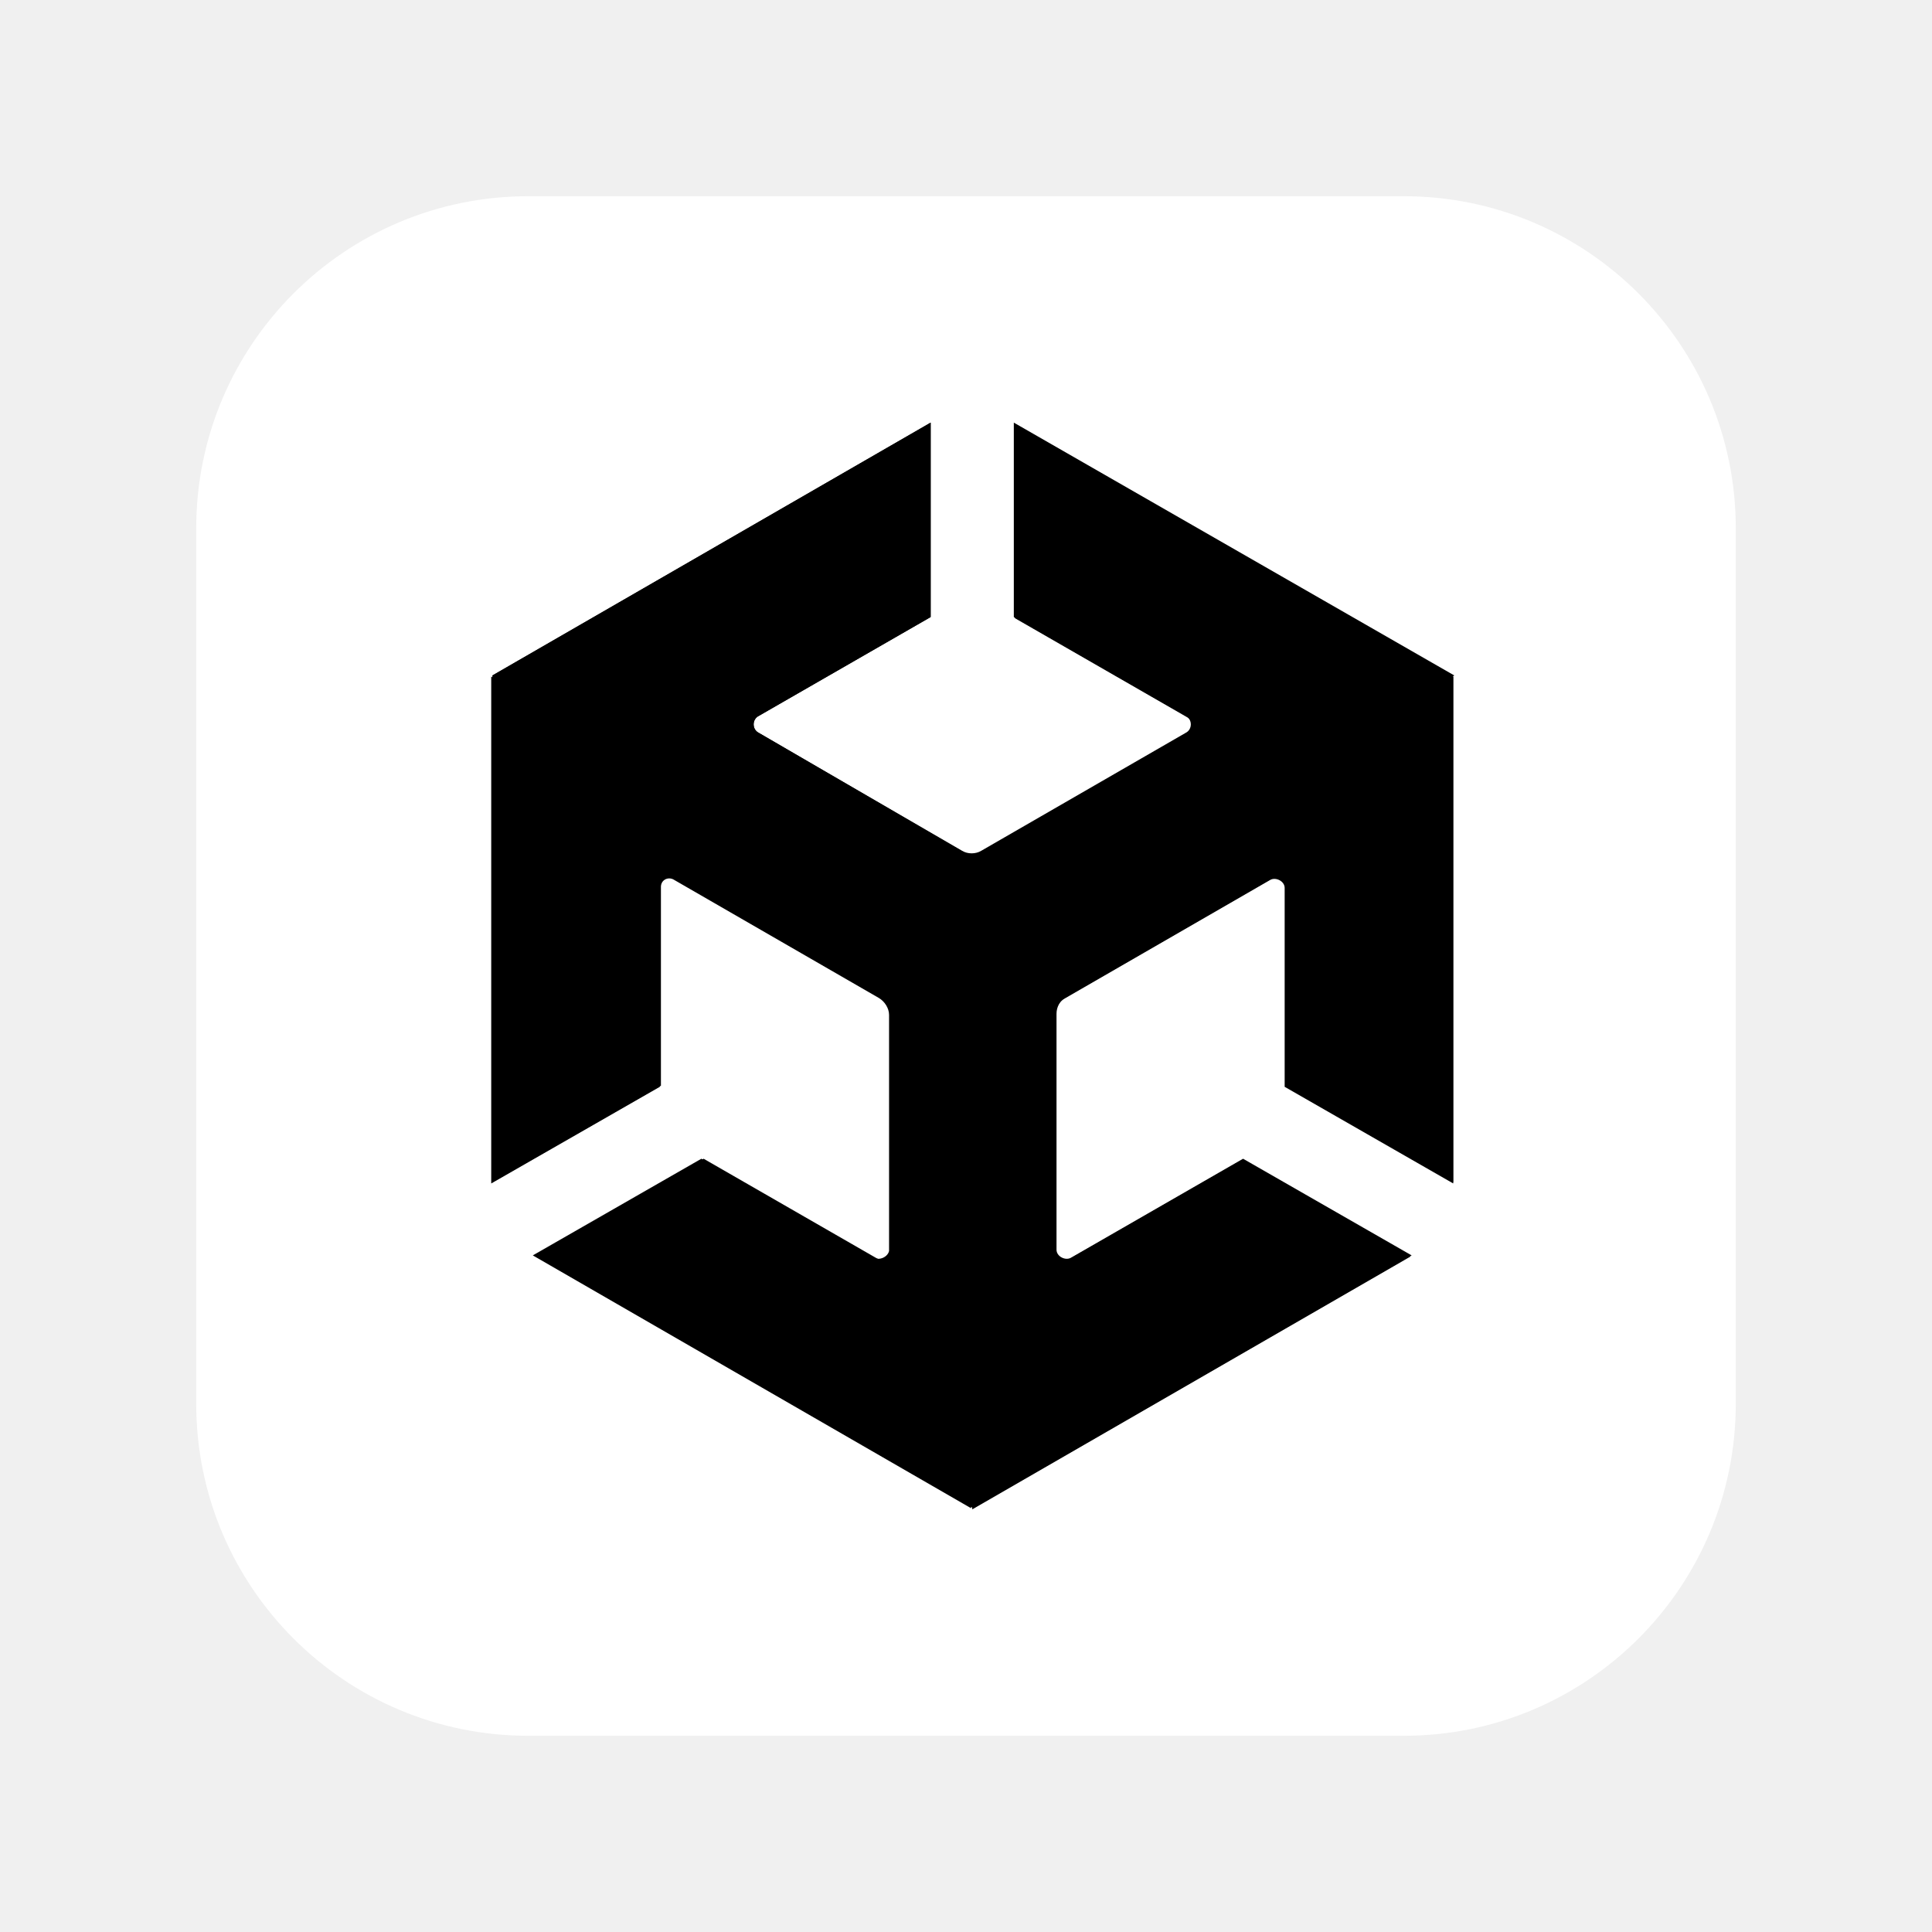
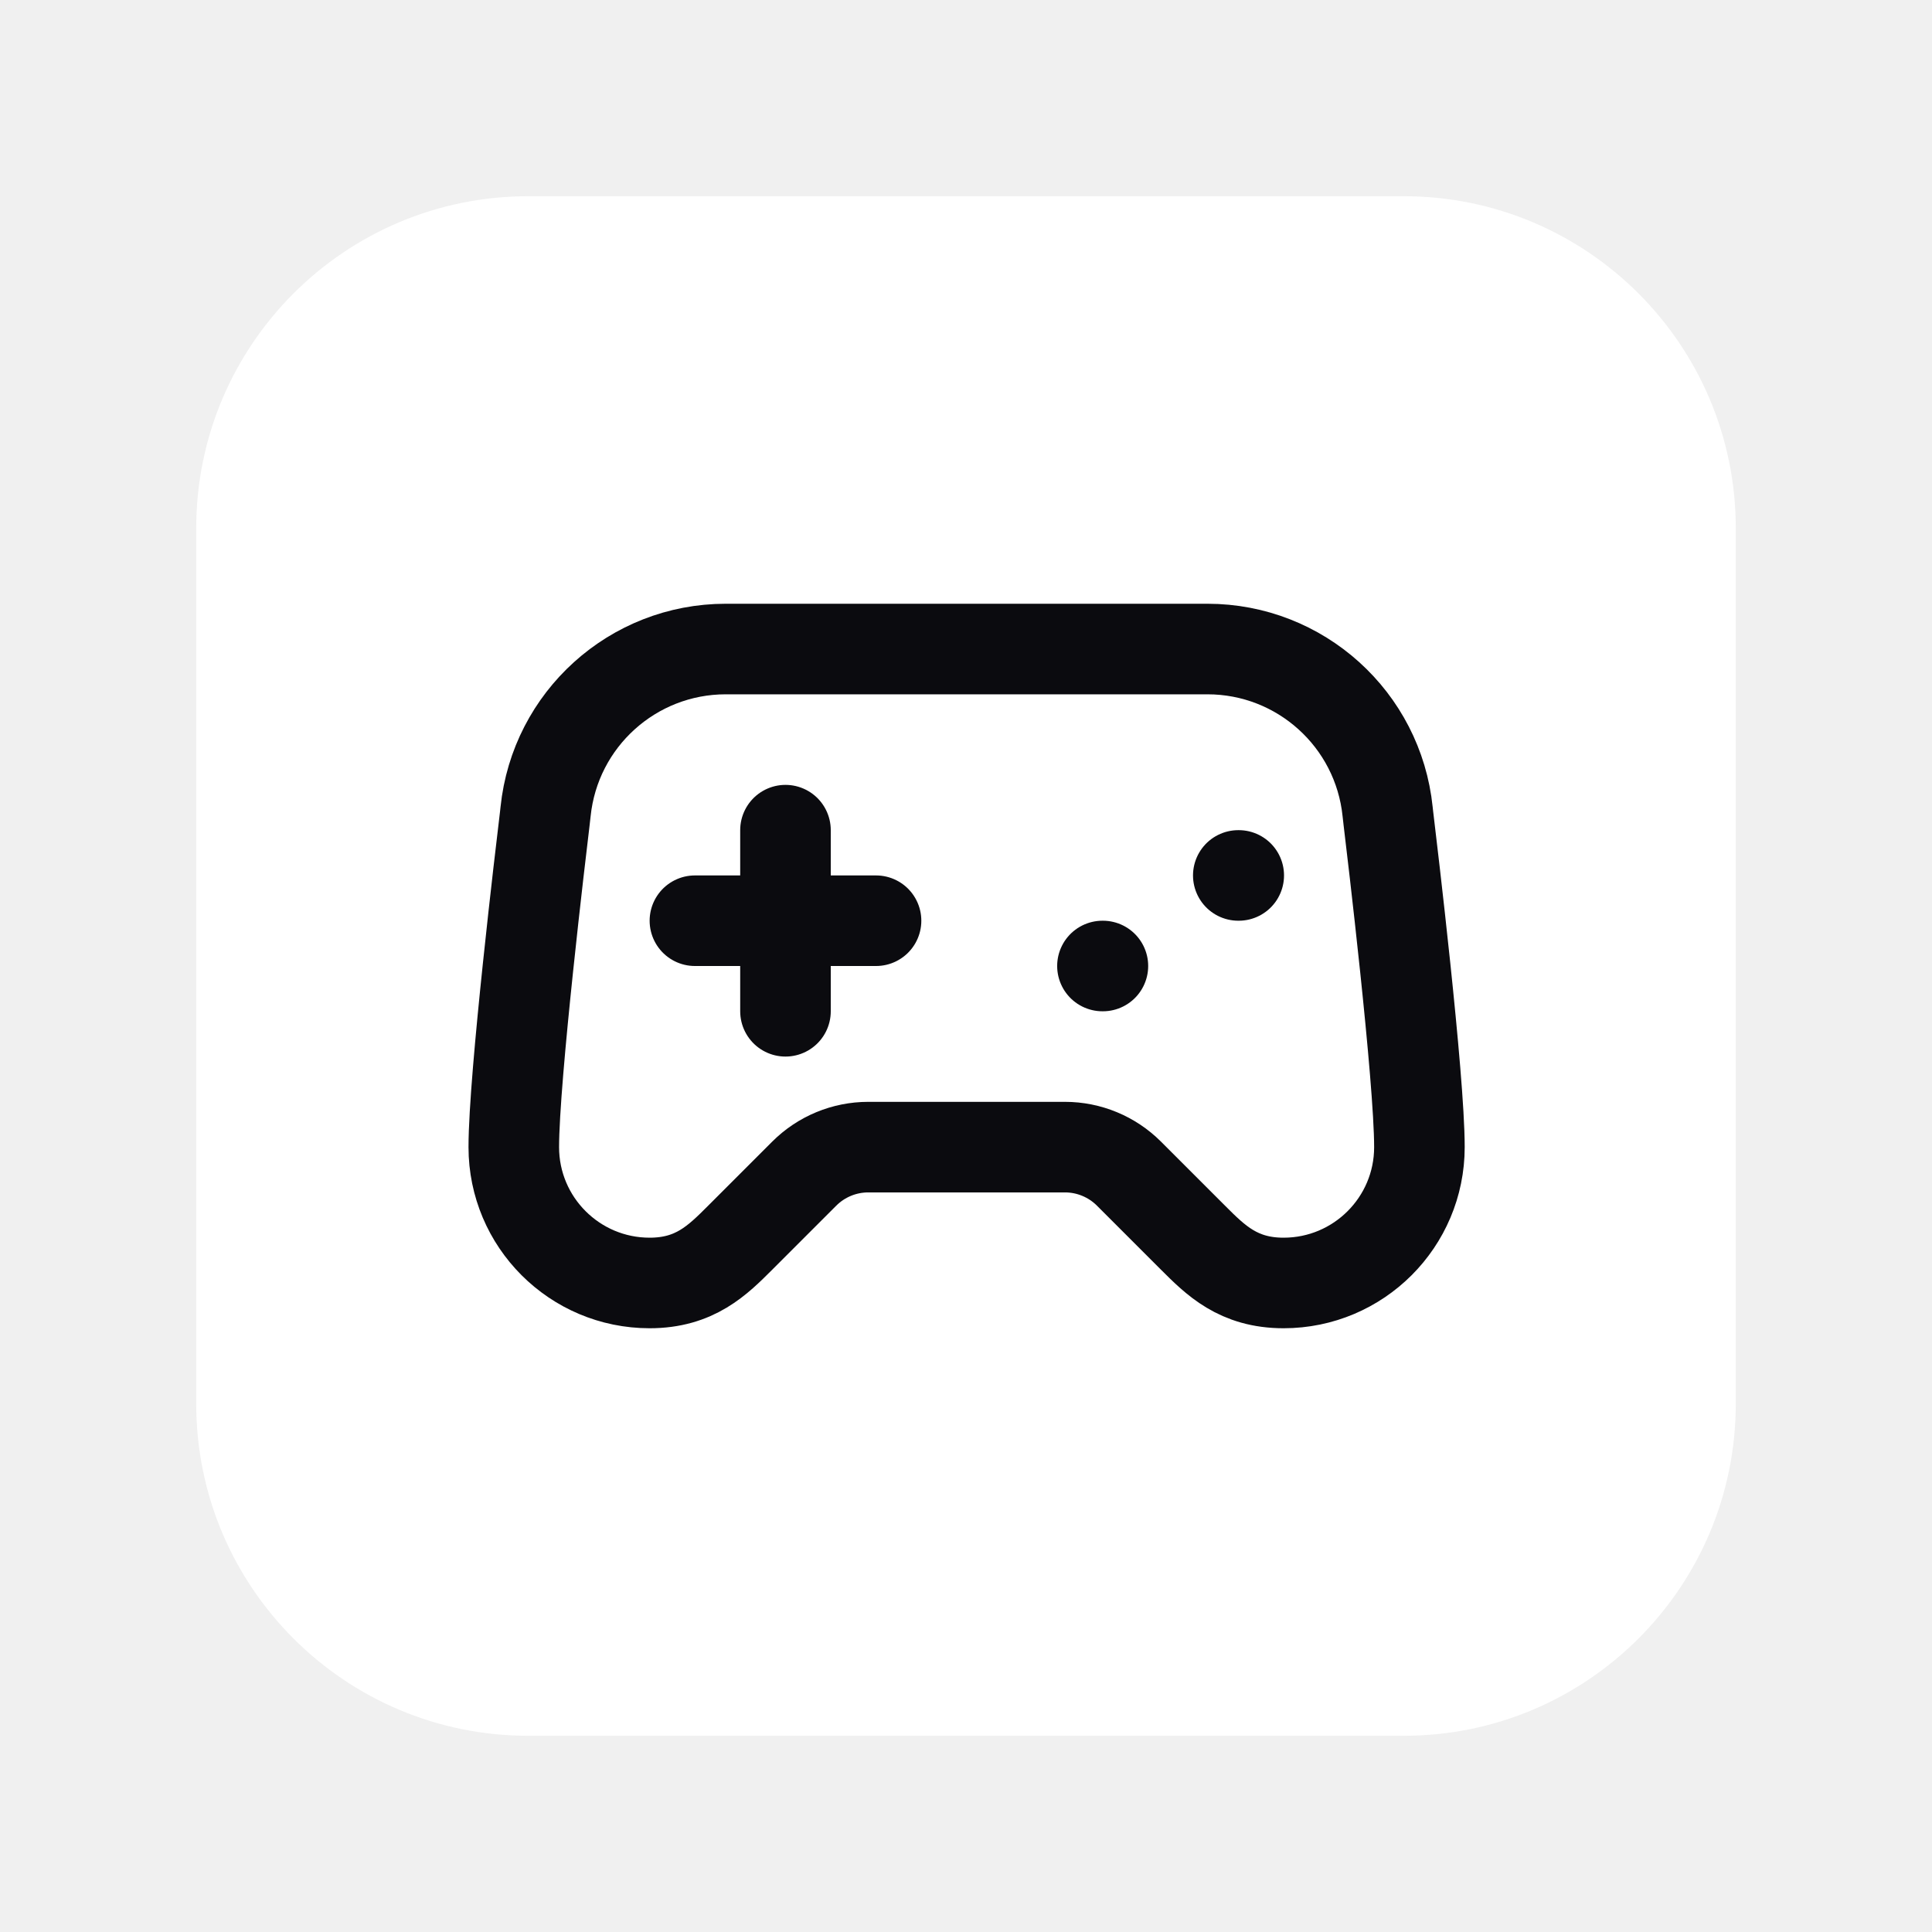
<svg xmlns="http://www.w3.org/2000/svg" width="128" height="128" viewBox="0 0 128 128" fill="none">
-   <rect x="13" y="13" width="102" height="102" rx="22" fill="white" />
-   <g clip-path="url(#clip0_1_68)">
-     <path d="M96.28 78.333V44.827L67.242 28.075V40.956L78.634 47.508C79.081 47.731 79.081 48.401 78.634 48.625L65.083 56.443C64.71 56.666 64.189 56.666 63.817 56.443L50.266 48.55C49.819 48.327 49.819 47.657 50.266 47.433L61.658 40.881V28L32.62 44.753V78.333V78.184V78.333L43.788 71.93V58.751C43.788 58.304 44.309 57.932 44.756 58.23L58.307 66.048C58.679 66.271 58.977 66.718 58.977 67.164V82.8C58.977 83.247 58.456 83.619 58.009 83.322L46.617 76.769L35.449 83.173L64.487 99.925L93.525 83.173L82.357 76.769L70.965 83.322C70.593 83.545 69.997 83.247 69.997 82.8V67.164C69.997 66.718 70.22 66.271 70.667 66.048L84.218 58.23C84.591 58.006 85.186 58.304 85.186 58.751V71.93L96.28 78.333Z" fill="black" />
-     <path d="M64.413 100L93.451 83.247L82.282 76.844L70.89 83.396C70.518 83.619 69.922 83.322 69.922 82.875V67.239C69.922 66.792 70.146 66.345 70.593 66.122L84.144 58.304C84.516 58.081 85.112 58.379 85.112 58.825V72.004L96.28 78.407V44.827L64.413 63.218V100Z" fill="black" />
-     <path d="M67.168 28V40.881L78.559 47.433C79.006 47.657 79.006 48.327 78.559 48.55L65.008 56.368C64.636 56.592 64.115 56.592 63.742 56.368L50.266 48.55C49.819 48.327 49.819 47.657 50.266 47.433L61.658 40.881V28L32.62 44.753L64.487 63.144L96.355 44.753L67.168 28Z" fill="black" />
-     <path d="M57.86 83.322L46.468 76.769L35.3 83.173L64.338 99.925V63.144L32.545 44.827V78.407V78.258V78.407L43.714 72.004V58.825C43.714 58.379 44.235 58.006 44.681 58.304L58.233 66.122C58.605 66.345 58.903 66.792 58.903 67.239V82.875C58.828 83.247 58.307 83.545 57.86 83.322Z" fill="black" />
+   <rect x="13" y="13" width="102" height="102" rx="22" fill="#FFFFFF" />
+   <g transform="translate(28.04 28) scale(3)" stroke="#0B0B0F" stroke-width="2" stroke-linecap="round" stroke-linejoin="round">
+     <line x1="6" x2="10" y1="11" y2="11" />
+     <line x1="8" x2="8" y1="9" y2="13" />
+     <line x1="15" x2="15.01" y1="12" y2="12" />
+     <line x1="18" x2="18.01" y1="10" y2="10" />
+     <path d="M17.32 5H6.68a4 4 0 0 0-3.978 3.59c-.006.052-.01.101-.017.152C2.604 9.416 2 14.456 2 16a3 3 0 0 0 3 3c1 0 1.5-.5 2-1l1.414-1.414A2 2 0 0 1 9.828 16h4.344a2 2 0 0 1 1.414.586L17 18c.5.5 1 1 2 1a3 3 0 0 0 3-3c0-1.545-.604-6.584-.685-7.258-.007-.05-.011-.1-.017-.151A4 4 0 0 0 17.32 5z" />
  </g>
-   <defs>
-     <clipPath id="clip0_1_68">
-       <rect width="63.81" height="72" fill="white" transform="translate(32.545 28)" />
-     </clipPath>
-   </defs>
</svg>
